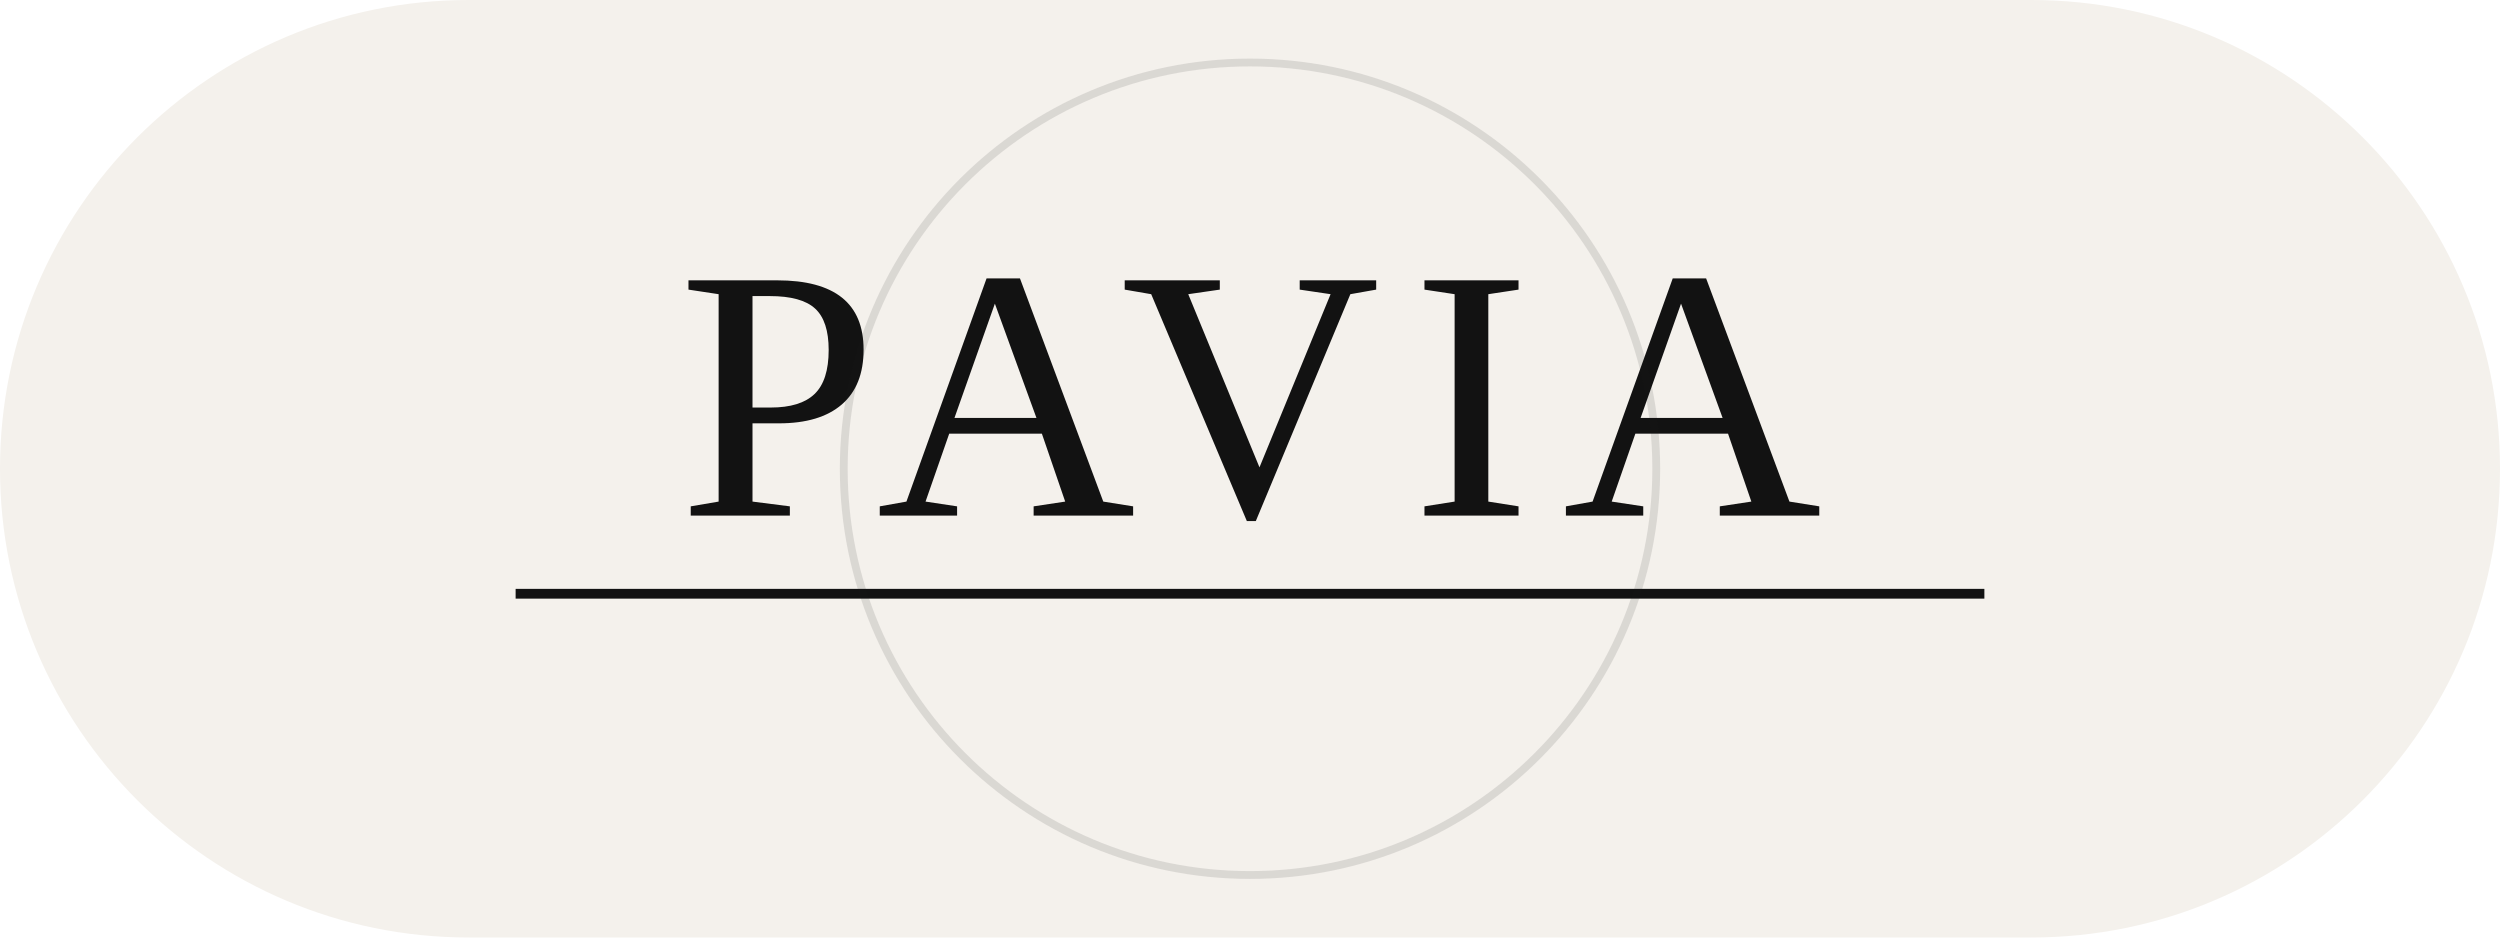
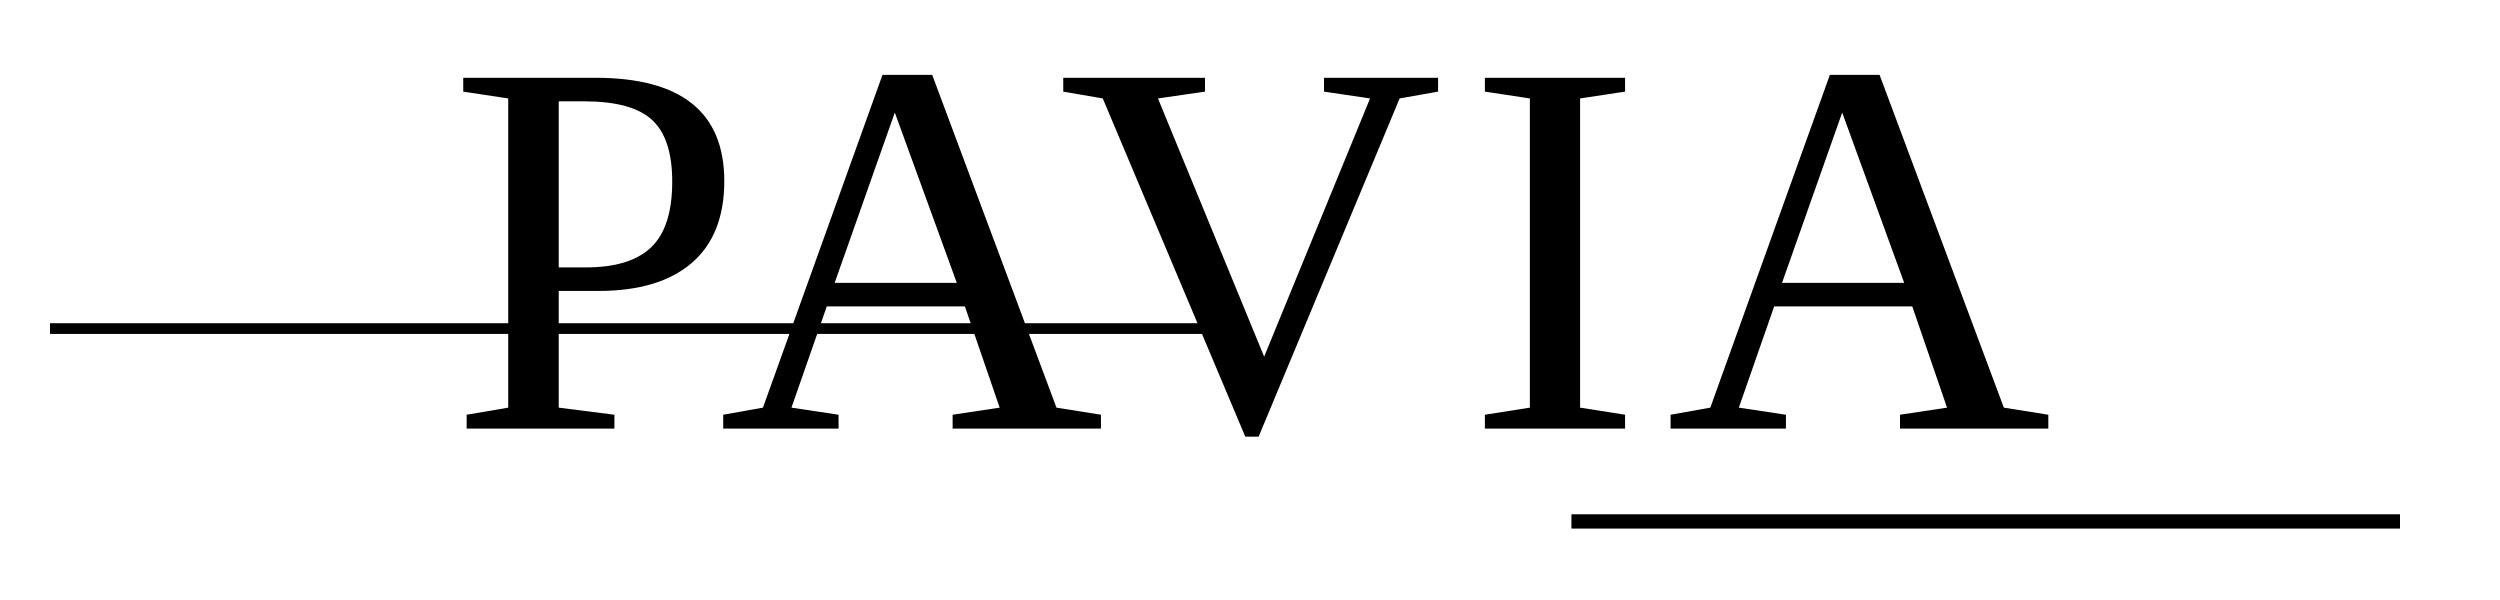
- <svg xmlns="http://www.w3.org/2000/svg" width="640" height="240" viewBox="0 0 640 240" fill="none" role="img" aria-labelledby="title desc">
-   <rect width="640" height="240" rx="120" fill="#F4F1EC" />
-   <text x="320" y="132" text-anchor="middle" font-family="Georgia, 'Times New Roman', serif" font-size="92" letter-spacing="8" fill="#121212">PAVIA</text>
-   <line x1="132" y1="152" x2="508" y2="152" stroke="#121212" stroke-width="2.5" />
-   <circle cx="320" cy="120" r="104" stroke="#1A1A1A" stroke-width="2" opacity=".12" />
+ <svg xmlns="http://www.w3.org/2000/svg" viewBox="0 0 700 168" role="img" aria-labelledby="pavia-logo-title">
+   <text x="350" y="120" text-anchor="middle" font-family="'Bodoni Moda','Bodoni Moda SC',Didot,'Bodoni MT','Playfair Display',Georgia,'Times New Roman',serif" font-size="150" font-weight="500" letter-spacing="6" fill="currentColor">PAVIA</text>
+   <line x1="14" y1="92" x2="338" y2="92" stroke="currentColor" stroke-width="3" />
+   <line x1="440" y1="146" x2="672" y2="146" stroke="currentColor" stroke-width="4" />
</svg>
